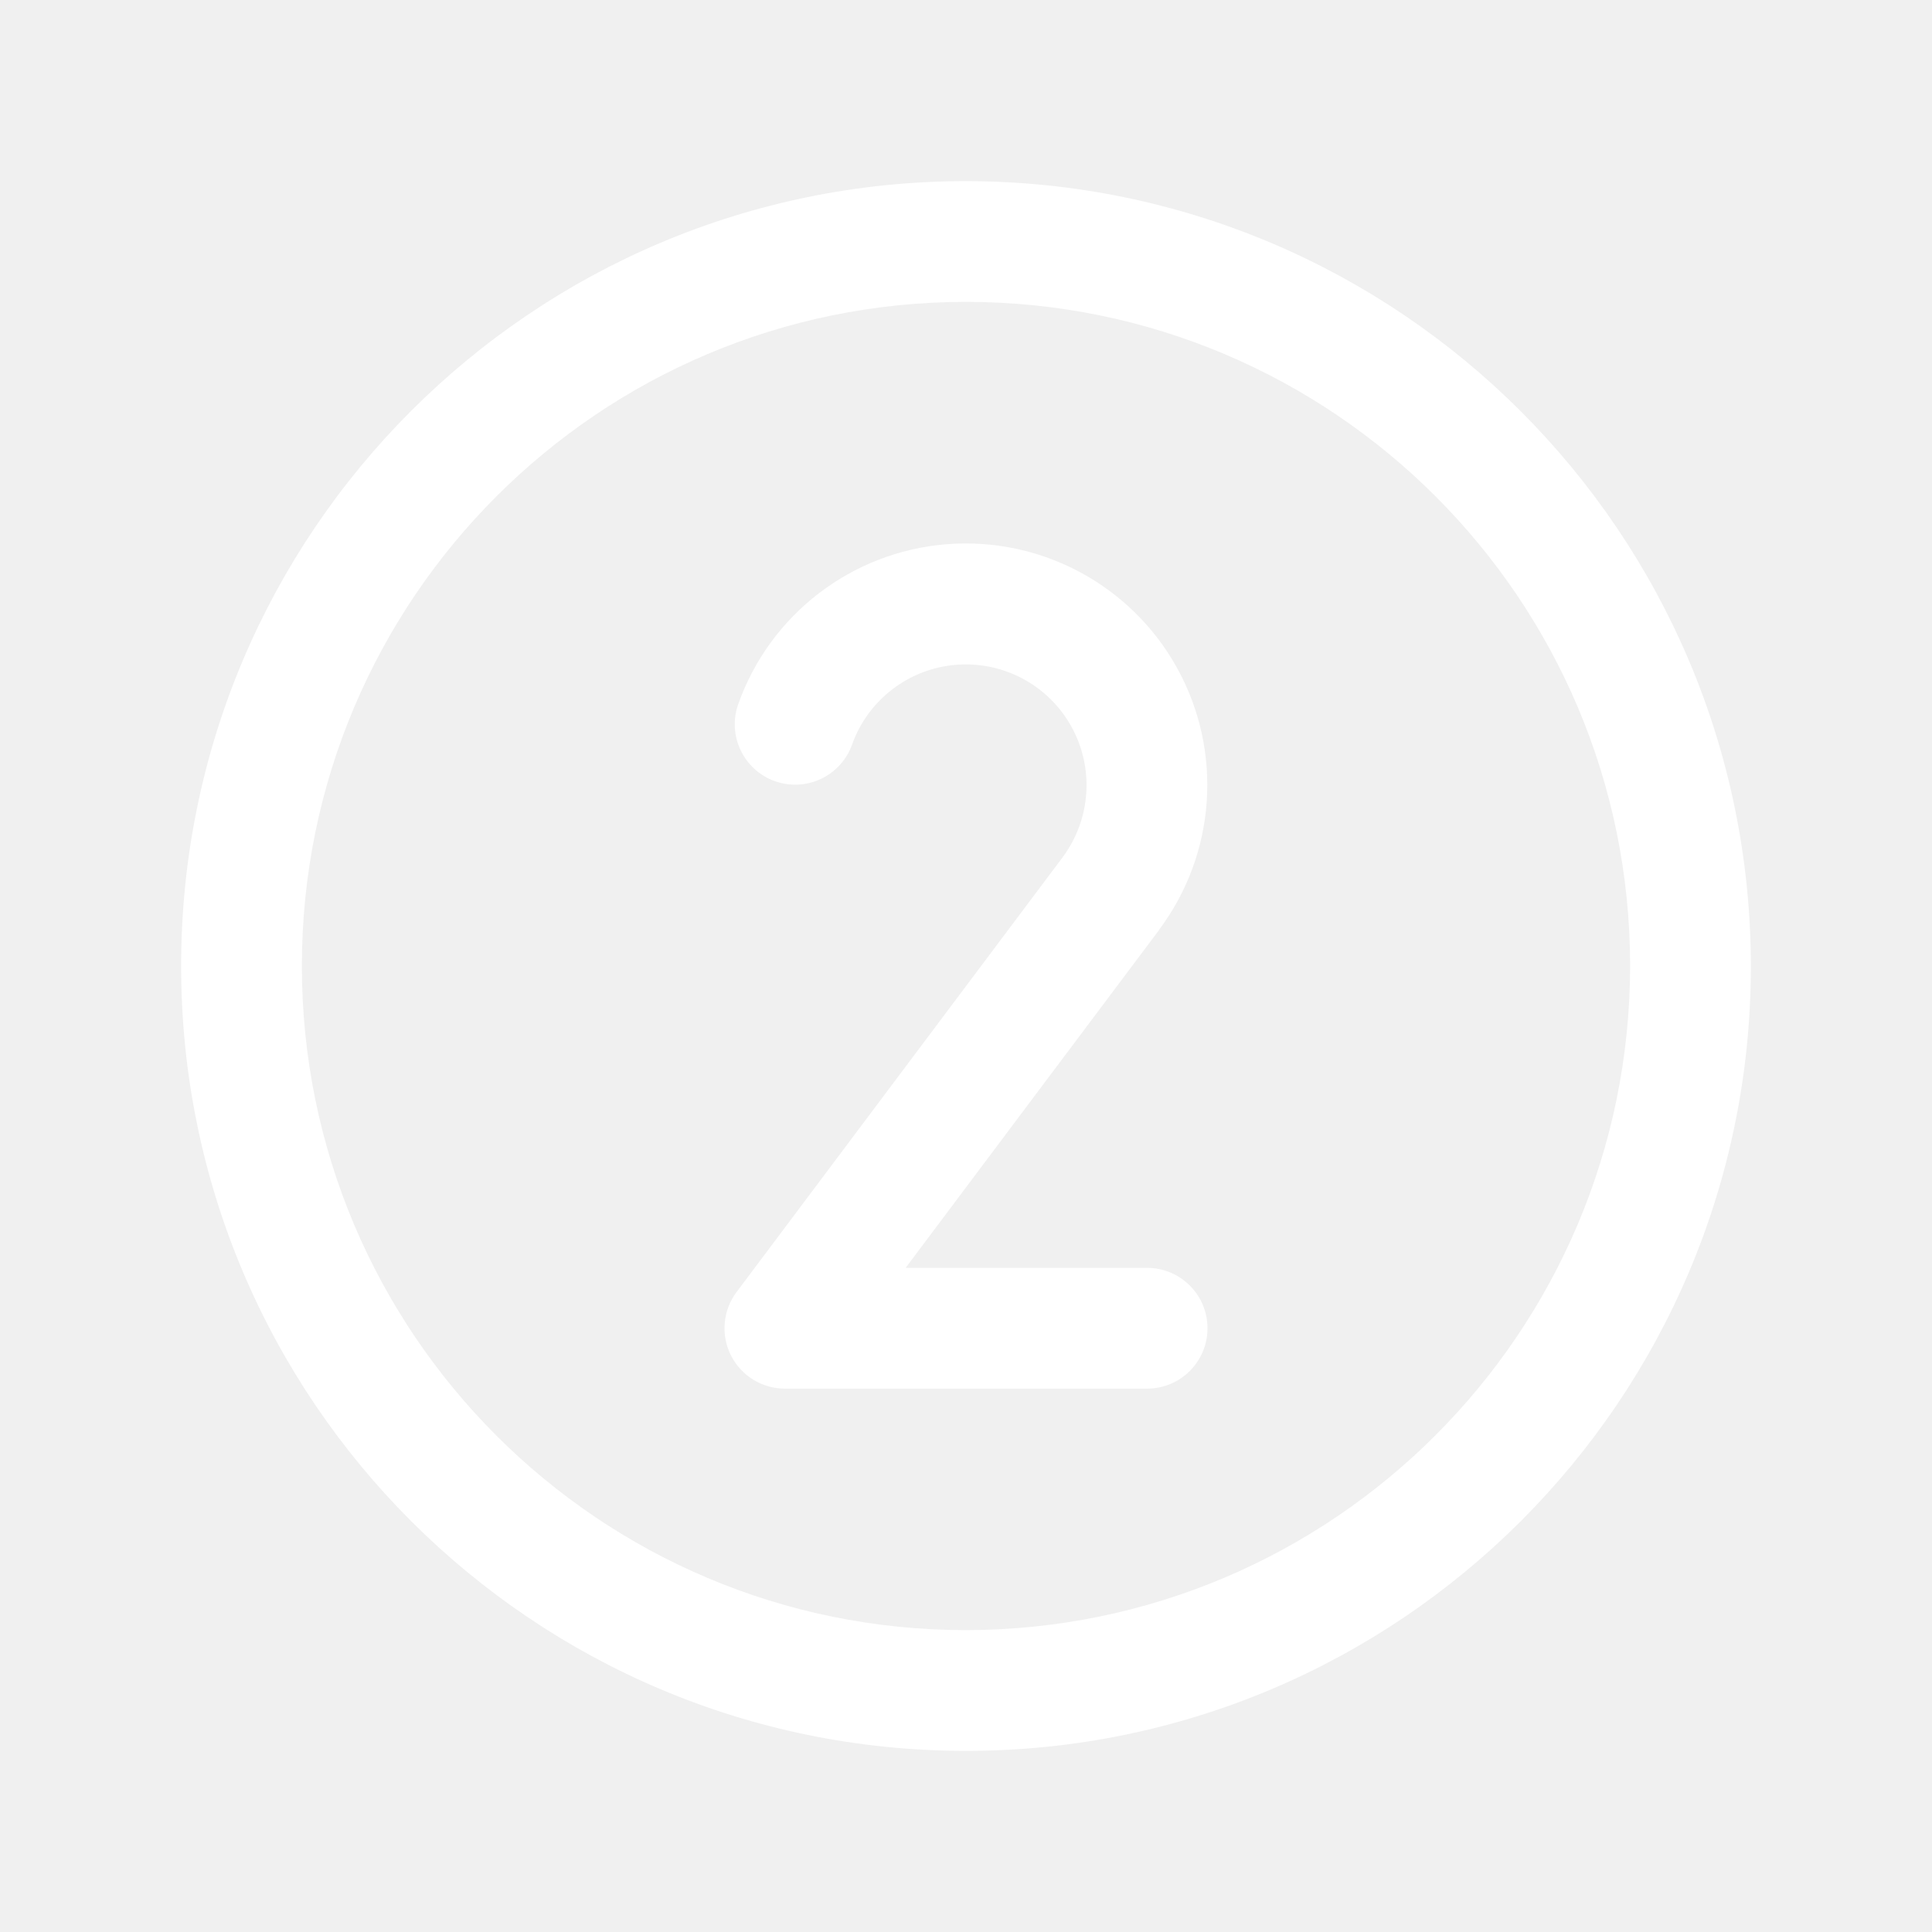
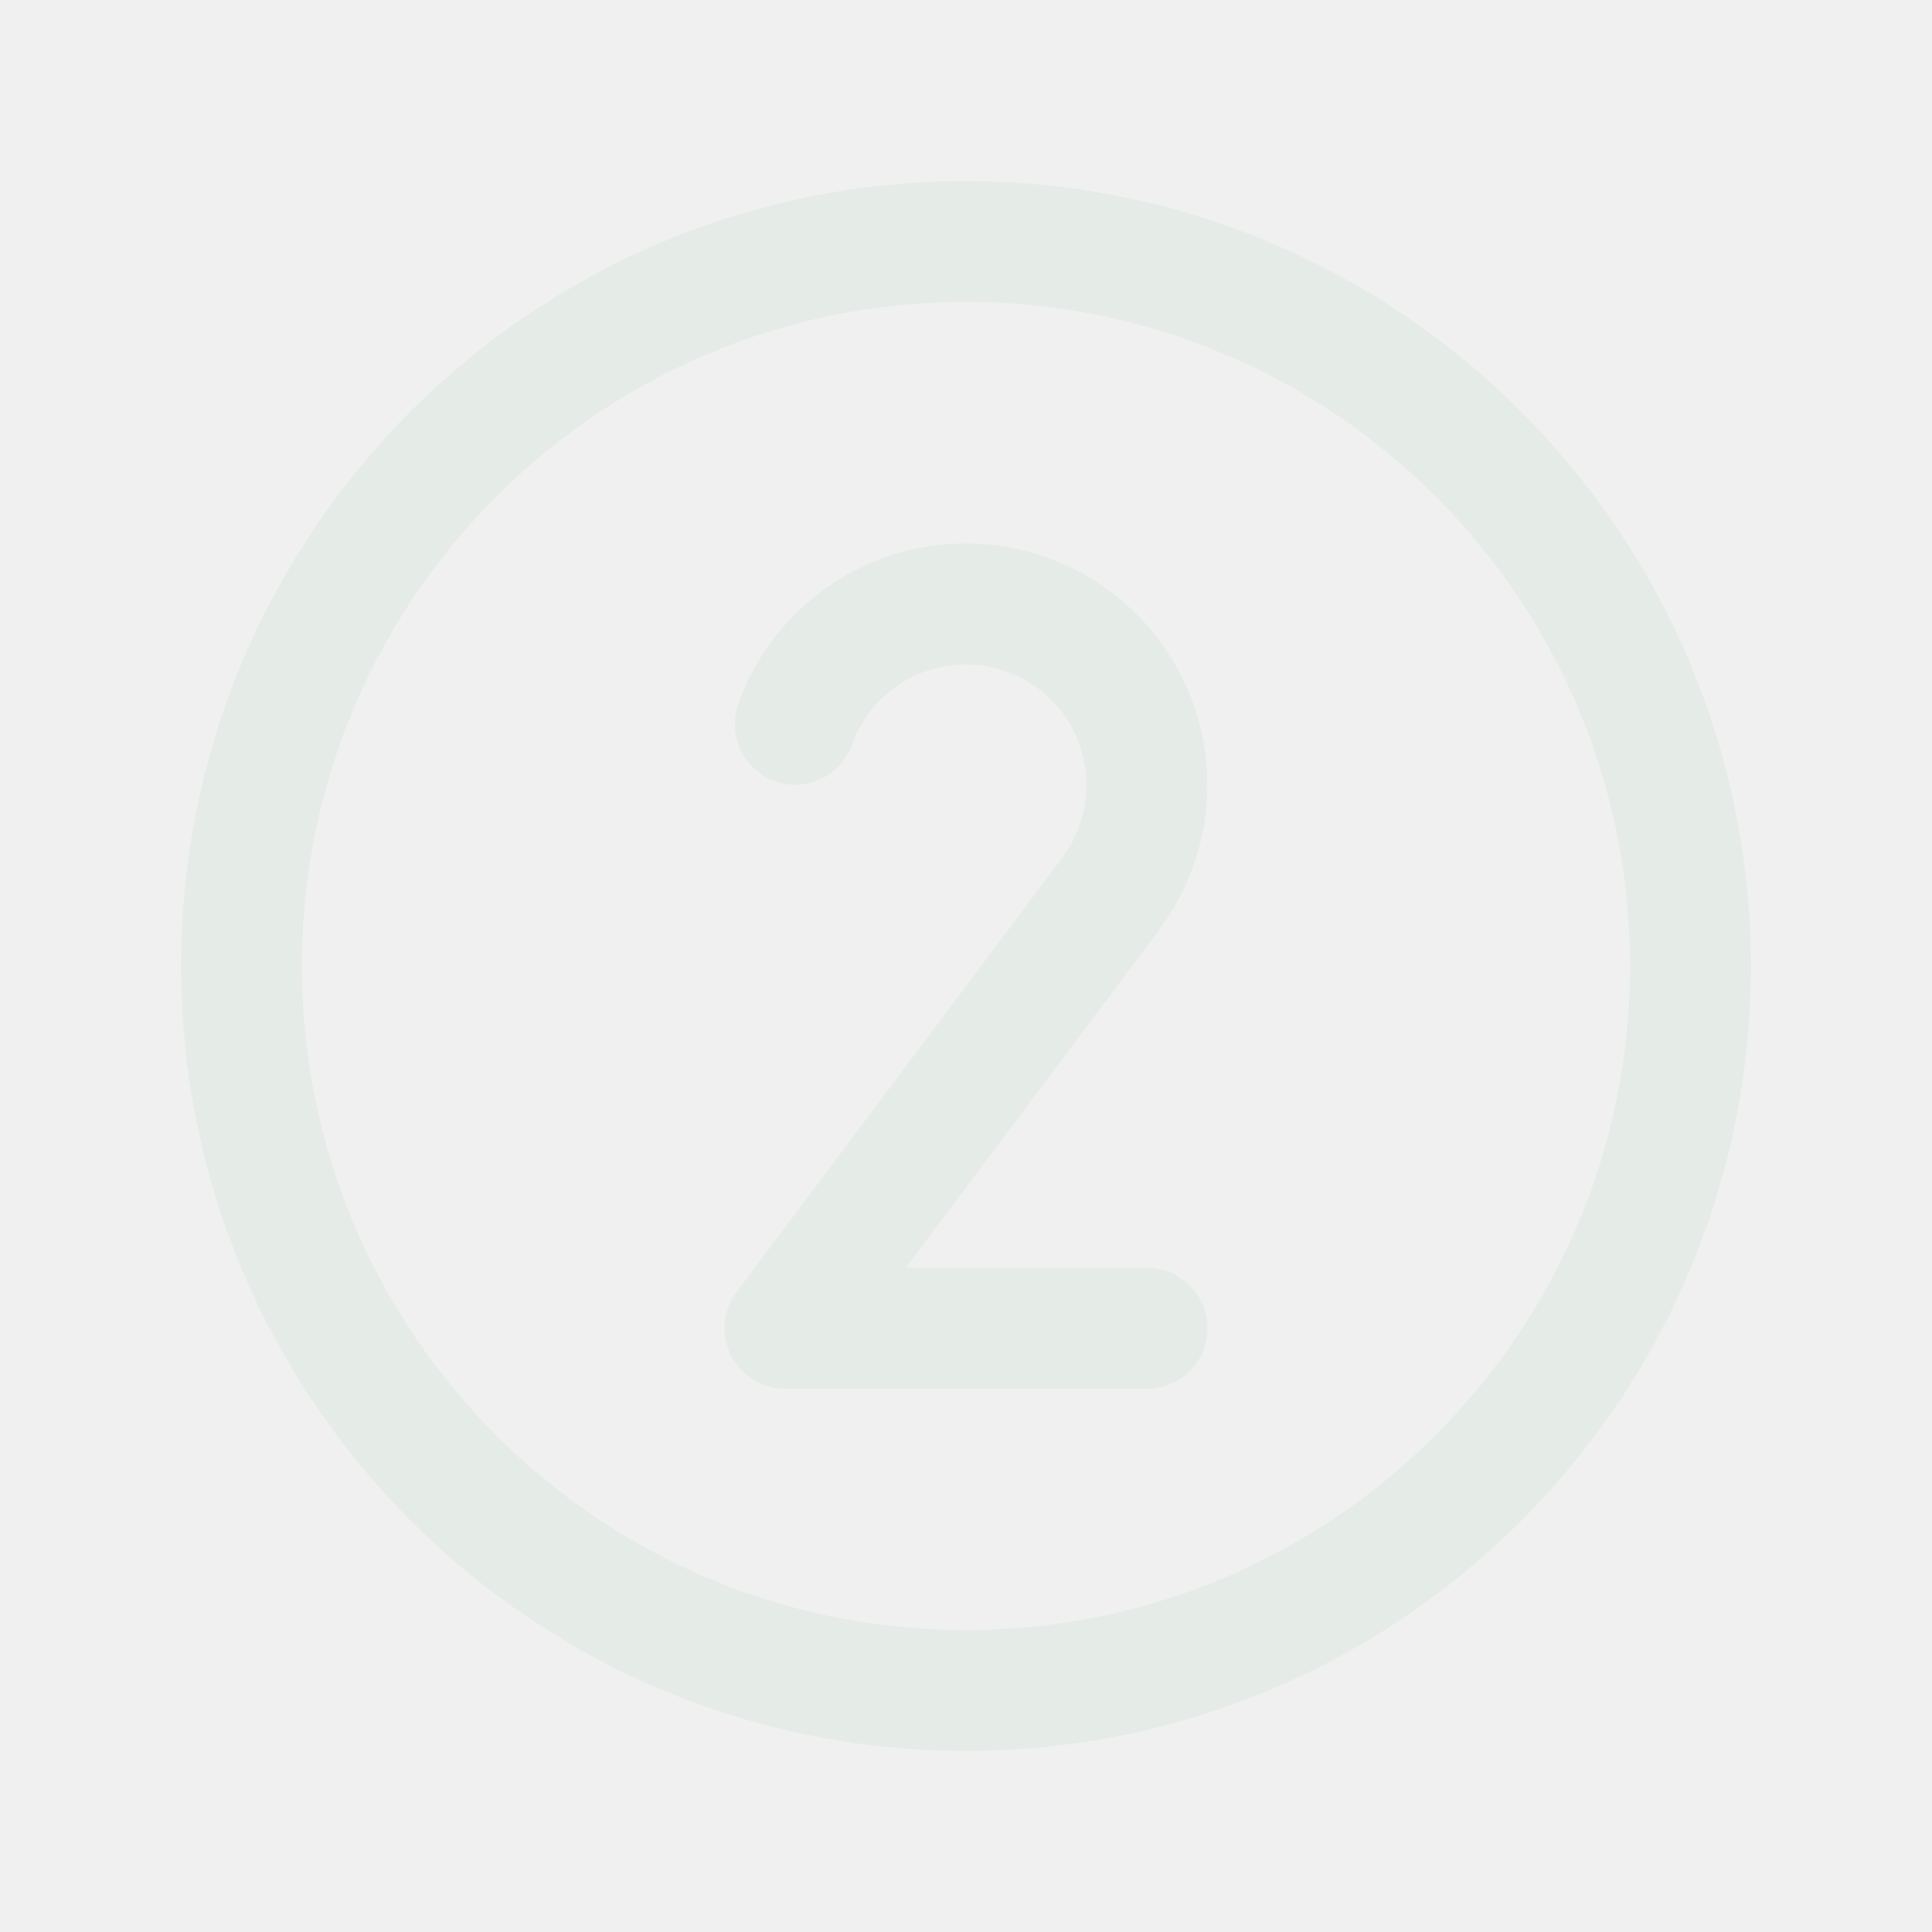
- <svg xmlns="http://www.w3.org/2000/svg" width="32" height="32" fill="#ffffff" viewBox="0 0 256 256">
+ <svg xmlns="http://www.w3.org/2000/svg" width="32" height="32" fill="#E5EBE7" viewBox="0 0 256 256">
  <path d="M128,24A104,104,0,1,0,232,128,104.11,104.11,0,0,0,128,24Zm0,192a88,88,0,1,1,88-88A88.1,88.1,0,0,1,128,216Zm25.56-92.74L120,168h32a8,8,0,0,1,0,16H104a8,8,0,0,1-6.4-12.8l43.17-57.56a16,16,0,1,0-27.86-15,8,8,0,0,1-15.09-5.34,32,32,0,1,1,55.74,29.93Z" />
</svg>
